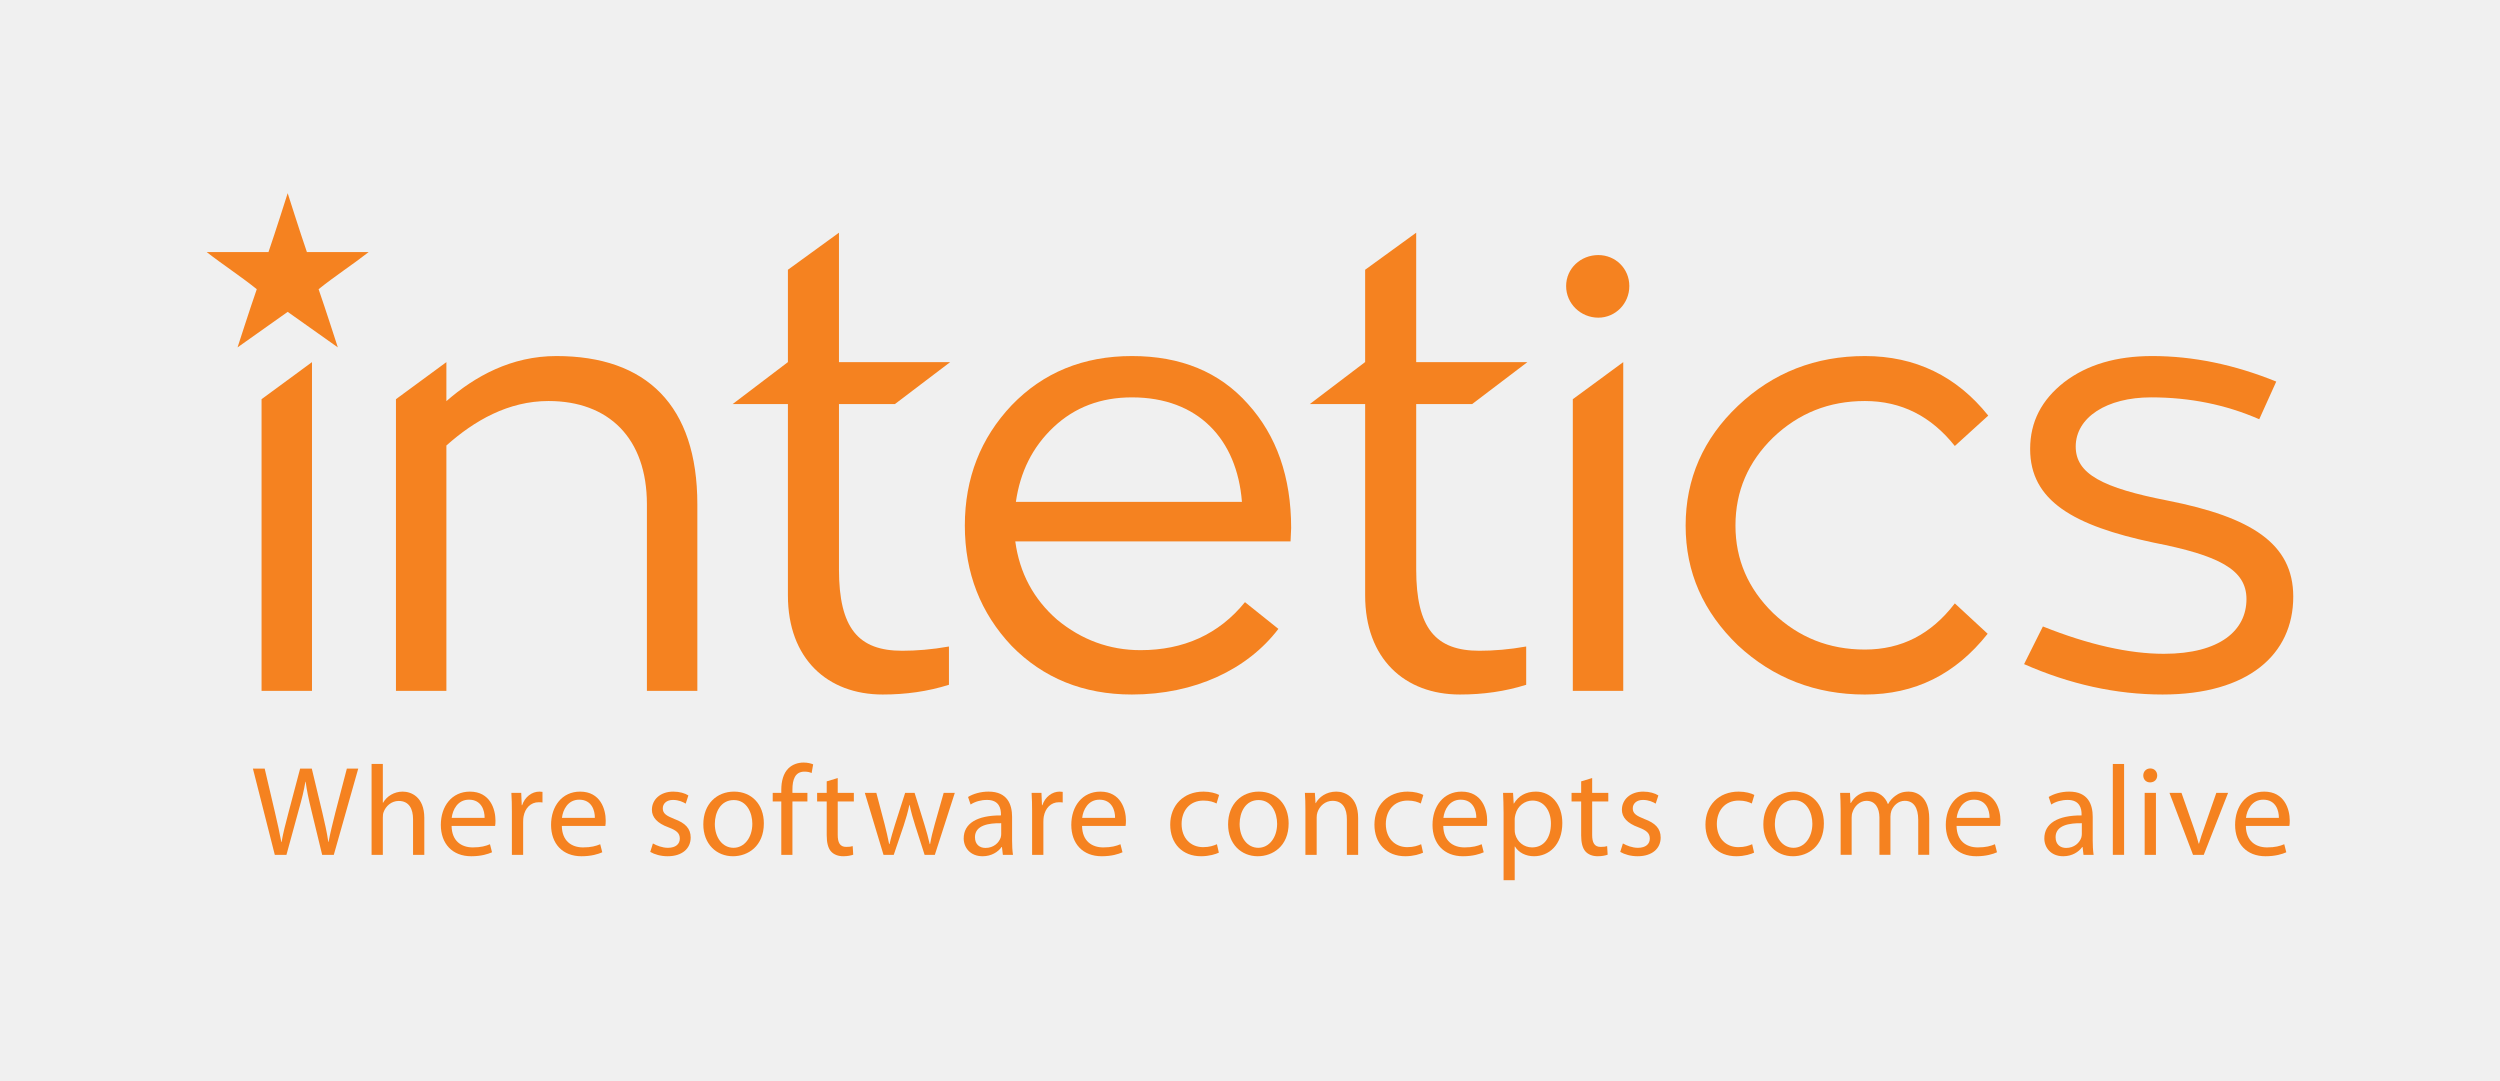
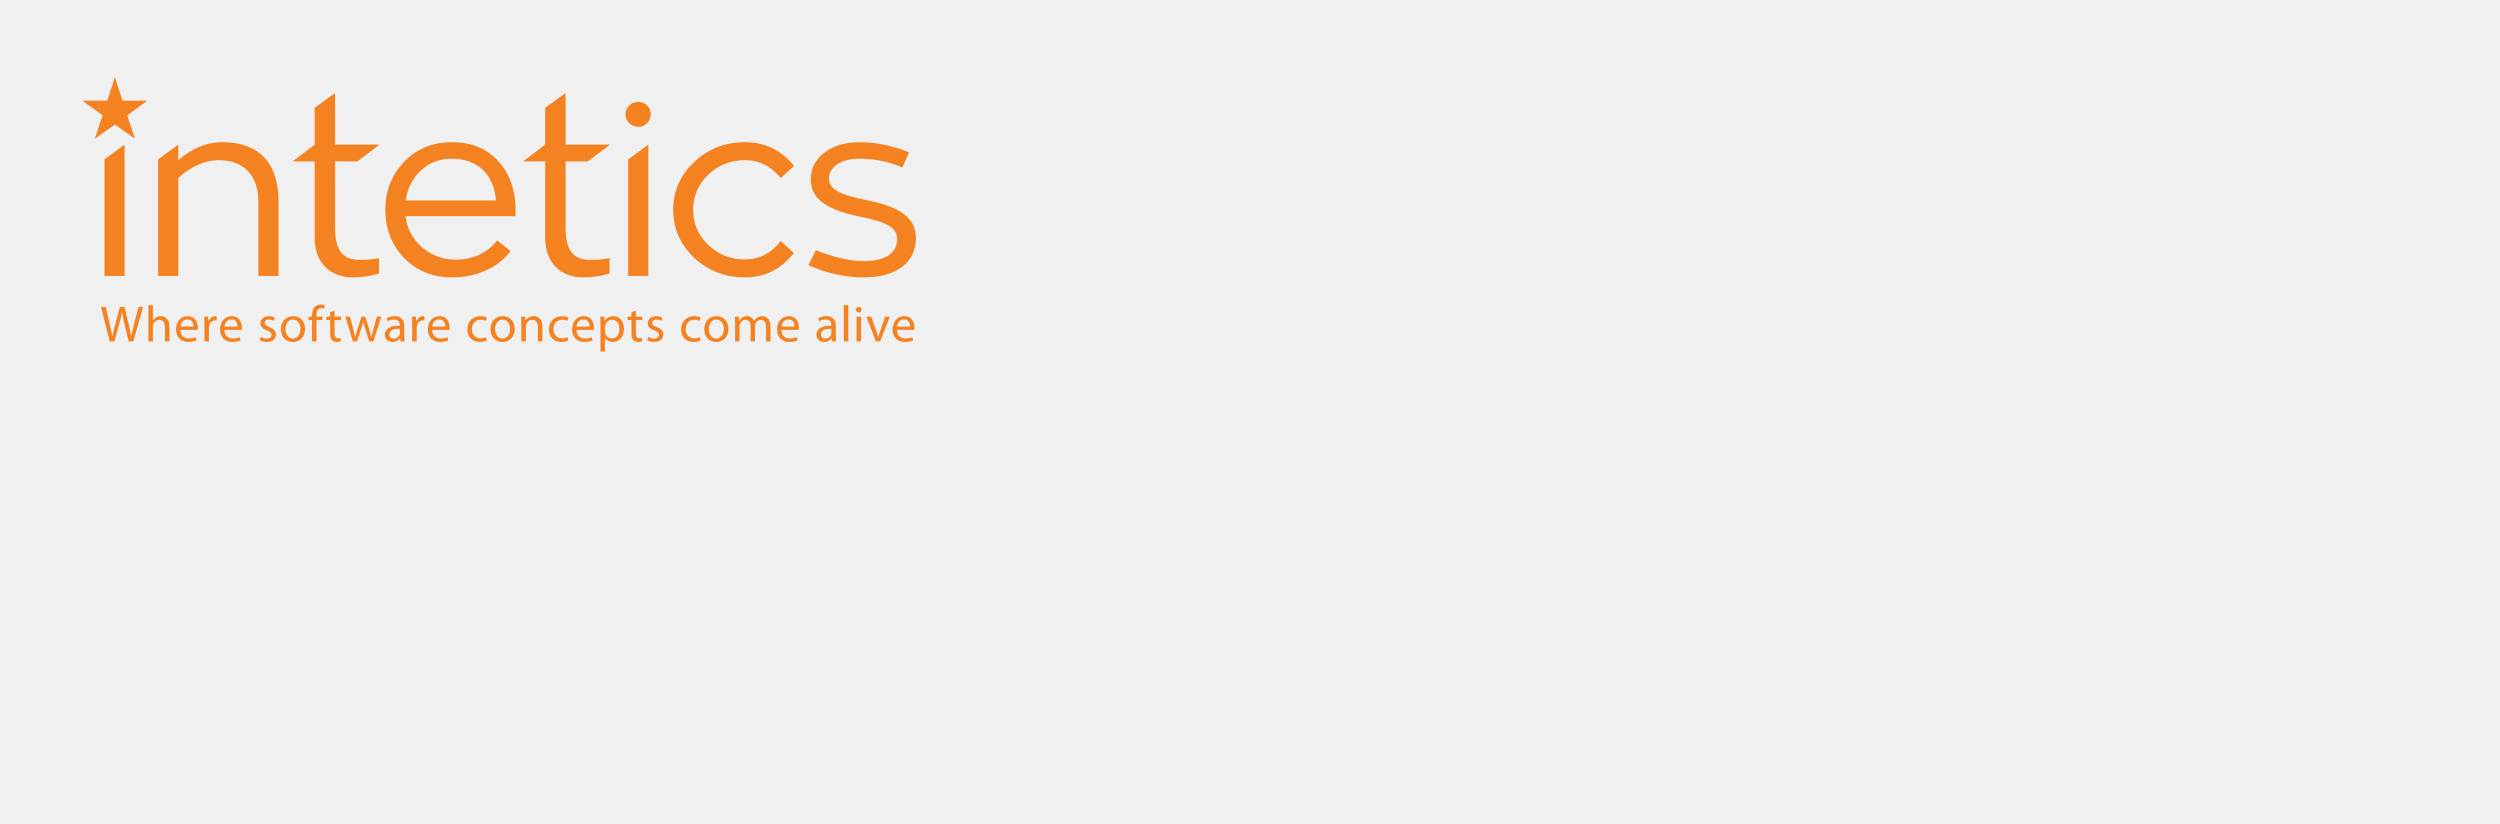
- <svg xmlns="http://www.w3.org/2000/svg" version="1.1" id="Layer_1" x="0px" y="0px" width="510.236px" height="220.489px" viewBox="0 0 510.236 220.489" enable-background="new 0 0 510.236 220.489" xml:space="preserve">
-   <rect x="130.533" y="254.736" fill="#F58220" width="249.171" height="173.683" />
-   <text transform="matrix(1 0 0 1 163.479 291.5068)">
-     <tspan x="0" y="0" fill="#FFFFFF" font-family="'ArialMT'" font-size="20.353">PANTON  151C</tspan>
-     <tspan x="0" y="37" fill="#FFFFFF" font-family="'ArialMT'" font-size="20.353">CMYK  0  60  100  0</tspan>
-     <tspan x="0" y="74" fill="#FFFFFF" font-family="'ArialMT'" font-size="20.353">RGB  245  130  32</tspan>
-     <tspan x="0" y="111" fill="#FFFFFF" font-family="'ArialMT'" font-size="20.353">HTML  #F58220</tspan>
-   </text>
+ <svg xmlns="http://www.w3.org/2000/svg" version="1.1" id="Layer_1" x="0px" y="0px" width="300%" height="300%" xml:space="preserve">
  <g>
    <g>
      <polygon fill="#F58220" points="63.675,73.908 53.382,81.472 53.382,141.003 63.675,141.003   " />
      <g>
        <path fill="#F58220" d="M65.024,59.025c3.261-2.631,7.01-5.061,10.221-7.579h-12.61c-1.355-3.927-3.92-12.019-3.92-12.019     c0,0-2.565,8.091-3.92,12.019h-12.61c3.211,2.519,6.961,4.948,10.221,7.579c-1.36,3.901-3.924,11.874-3.924,11.874     s6.984-4.946,10.233-7.25c3.25,2.304,10.233,7.25,10.233,7.25S66.384,62.927,65.024,59.025z" />
      </g>
      <path fill="#F58220" d="M132.031,102.928v38.075h10.293v-38.075c0-20.214-10.416-30.261-28.771-30.261    c-9.177,0-16.619,4.117-22.448,9.203v-7.962l-10.293,7.563v59.531h10.293V90.925c5.706-5.087,12.65-9.079,20.837-9.079    C124.218,81.846,132.031,89.411,132.031,102.928z" />
      <path fill="#F58220" d="M182.648,82.466l11.274-8.558h-22.695V47.491l-10.418,7.564v18.853h-0.006l-11.275,8.558h11.281v39.064    c0,12.898,8.062,20.217,19.348,20.217c4.712,0,9.178-0.621,13.518-1.987v-7.811c-3.474,0.619-6.698,0.867-9.55,0.867    c-8.929,0-12.897-4.59-12.897-16.618V82.466H182.648z" />
      <path fill="#F58220" d="M441.626,133.438c-7.068,0-15.379-1.86-24.681-5.582l-3.843,7.688c9.301,4.094,18.726,6.202,28.275,6.202    c17.487,0,26.664-8.186,26.664-19.968c0-10.913-8.681-16.247-25.549-19.595c-13.391-2.604-18.85-5.456-18.85-11.037    c0-5.954,6.325-10.046,15.38-10.046c7.936,0,15.253,1.488,22.076,4.465l3.472-7.688c-8.56-3.474-16.992-5.211-25.301-5.211    c-7.318,0-13.272,1.737-17.983,5.334c-4.589,3.596-6.946,8.063-6.946,13.643c0,10.541,8.807,15.626,25.178,19.097    c13.269,2.605,18.974,5.458,18.974,11.535C458.493,128.601,453.161,133.438,441.626,133.438z" />
      <path fill="#F58220" d="M380.615,81.846c7.443,0,13.52,3.101,18.354,9.178l6.821-6.202c-6.448-8.061-14.882-12.154-25.176-12.154    c-10.043,0-18.727,3.35-25.919,10.17c-7.07,6.697-10.666,14.883-10.666,24.433c0,9.549,3.596,17.61,10.666,24.433    c7.192,6.695,15.876,10.045,25.919,10.045c10.17,0,18.48-4.093,25.054-12.403l-6.699-6.198    c-4.835,6.321-10.911,9.423-18.354,9.423c-7.315,0-13.518-2.479-18.727-7.44c-5.085-4.961-7.689-10.914-7.689-17.858    c0-7.069,2.604-13.021,7.689-17.982C367.097,84.324,373.299,81.846,380.615,81.846z" />
      <path fill="#F58220" d="M231.024,141.747c12.773,0,23.563-5.084,29.888-13.395l-6.82-5.456c-5.332,6.57-12.526,9.797-21.331,9.797    c-6.327,0-12.029-2.109-16.99-6.202c-4.837-4.216-7.689-9.549-8.558-15.996h56.181l0.123-2.729c0-10.419-2.976-18.852-8.805-25.3    c-5.828-6.572-13.766-9.799-23.688-9.799s-18.107,3.35-24.556,10.047c-6.325,6.697-9.55,14.883-9.55,24.556    s3.225,17.858,9.55,24.555C212.917,138.397,221.102,141.747,231.024,141.747z M215.025,87.178    c4.342-4.091,9.675-6.076,15.999-6.076c13.518,0,21.455,8.556,22.448,21.331h-46.136    C208.204,96.356,210.684,91.271,215.025,87.178z" />
      <path fill="#F58220" d="M300.456,82.466l11.276-8.558h-22.695V47.491l-10.42,7.564v18.853h-0.022l-11.275,8.558h11.298v39.064    c0,12.898,8.063,20.217,19.347,20.217c4.714,0,9.179-0.621,13.521-1.987v-7.811c-3.475,0.619-6.697,0.867-9.552,0.867    c-8.93,0-12.896-4.59-12.896-16.618V82.466H300.456z" />
      <polygon fill="#F58220" points="331.296,73.908 321.002,81.472 321.002,141.003 331.296,141.003   " />
      <path fill="#F58220" d="M326.212,52.057c-3.597,0-6.575,2.729-6.575,6.327c0,3.597,2.979,6.45,6.575,6.45    c3.473,0,6.324-2.854,6.324-6.45C332.537,54.786,329.685,52.057,326.212,52.057z" />
    </g>
    <g>
      <path fill="#F58220" d="M56.084,174.468l-4.467-17.607h2.403l2.09,8.908c0.522,2.194,0.993,4.389,1.307,6.087h0.052    c0.288-1.75,0.836-3.84,1.437-6.112l2.351-8.883h2.377l2.143,8.935c0.496,2.09,0.966,4.18,1.228,6.034h0.052    c0.366-1.933,0.862-3.893,1.411-6.086l2.325-8.883h2.325l-4.99,17.607H65.75l-2.221-9.169c-0.548-2.247-0.914-3.971-1.149-5.747    h-0.052c-0.288,1.75-0.706,3.475-1.358,5.747l-2.508,9.169H56.084z" />
      <path fill="#F58220" d="M75.837,155.921h2.299v7.915h0.052c0.366-0.653,0.94-1.254,1.646-1.646    c0.679-0.393,1.489-0.627,2.351-0.627c1.698,0,4.415,1.045,4.415,5.381v7.523h-2.299v-7.262c0-2.038-0.758-3.736-2.926-3.736    c-1.489,0-2.639,1.045-3.083,2.273c-0.13,0.339-0.156,0.679-0.156,1.097v7.628h-2.299V155.921z" />
      <path fill="#F58220" d="M92.165,168.563c0.052,3.109,2.011,4.389,4.336,4.389c1.646,0,2.665-0.287,3.5-0.652l0.418,1.646    c-0.81,0.366-2.22,0.81-4.232,0.81c-3.893,0-6.217-2.586-6.217-6.4c0-3.813,2.247-6.791,5.93-6.791    c4.153,0,5.225,3.604,5.225,5.93c0,0.47-0.026,0.81-0.079,1.07H92.165z M98.905,166.918c0.026-1.437-0.601-3.709-3.187-3.709    c-2.351,0-3.344,2.116-3.527,3.709H98.905z" />
      <path fill="#F58220" d="M104.473,165.769c0-1.488-0.026-2.769-0.104-3.944h2.012l0.104,2.508h0.078    c0.575-1.698,1.985-2.769,3.527-2.769c0.235,0,0.418,0.025,0.627,0.052v2.168c-0.235-0.052-0.47-0.052-0.784-0.052    c-1.62,0-2.769,1.201-3.083,2.926c-0.052,0.313-0.079,0.705-0.079,1.07v6.74h-2.299V165.769z" />
      <path fill="#F58220" d="M114.664,168.563c0.052,3.109,2.011,4.389,4.336,4.389c1.646,0,2.665-0.287,3.5-0.652l0.418,1.646    c-0.81,0.366-2.22,0.81-4.232,0.81c-3.893,0-6.217-2.586-6.217-6.4c0-3.813,2.247-6.791,5.93-6.791    c4.153,0,5.225,3.604,5.225,5.93c0,0.47-0.026,0.81-0.079,1.07H114.664z M121.404,166.918c0.026-1.437-0.601-3.709-3.187-3.709    c-2.351,0-3.344,2.116-3.527,3.709H121.404z" />
      <path fill="#F58220" d="M133.257,172.143c0.706,0.418,1.907,0.889,3.057,0.889c1.646,0,2.43-0.81,2.43-1.881    c0-1.098-0.653-1.672-2.325-2.299c-2.299-0.836-3.37-2.063-3.37-3.579c0-2.037,1.672-3.709,4.363-3.709    c1.28,0,2.403,0.339,3.083,0.783l-0.549,1.672c-0.496-0.313-1.41-0.758-2.586-0.758c-1.358,0-2.09,0.784-2.09,1.725    c0,1.045,0.731,1.515,2.377,2.168c2.168,0.81,3.318,1.907,3.318,3.788c0,2.246-1.75,3.813-4.702,3.813    c-1.384,0-2.665-0.365-3.553-0.888L133.257,172.143z" />
      <path fill="#F58220" d="M155.898,168.042c0,4.676-3.265,6.713-6.295,6.713c-3.396,0-6.061-2.508-6.061-6.504    c0-4.206,2.795-6.688,6.27-6.688C153.443,161.563,155.898,164.201,155.898,168.042z M145.893,168.172    c0,2.77,1.567,4.859,3.814,4.859c2.194,0,3.84-2.063,3.84-4.911c0-2.143-1.071-4.833-3.788-4.833    C147.069,163.287,145.893,165.795,145.893,168.172z" />
      <path fill="#F58220" d="M159.457,174.468v-10.894h-1.75v-1.75h1.75v-0.601c0-1.776,0.418-3.396,1.463-4.415    c0.862-0.836,2.011-1.176,3.083-1.176c0.836,0,1.515,0.183,1.959,0.366l-0.313,1.776c-0.339-0.157-0.783-0.288-1.463-0.288    c-1.959,0-2.455,1.698-2.455,3.658v0.679h3.056v1.75h-3.056v10.894H159.457z" />
      <path fill="#F58220" d="M170.975,158.794v3.03h3.291v1.75h-3.291v6.818c0,1.567,0.444,2.456,1.724,2.456    c0.627,0,0.993-0.053,1.333-0.157l0.104,1.75c-0.444,0.157-1.149,0.313-2.038,0.313c-1.071,0-1.933-0.365-2.481-0.967    c-0.627-0.705-0.889-1.828-0.889-3.317v-6.896h-1.959v-1.75h1.959v-2.351L170.975,158.794z" />
      <path fill="#F58220" d="M178.856,161.824l1.698,6.427c0.339,1.41,0.679,2.717,0.914,4.022h0.078    c0.288-1.28,0.706-2.639,1.124-3.997l2.064-6.452h1.933l1.959,6.321c0.47,1.516,0.836,2.848,1.124,4.128h0.078    c0.209-1.28,0.549-2.612,0.967-4.102l1.802-6.348h2.273l-4.075,12.644h-2.09l-1.934-6.034c-0.444-1.411-0.81-2.665-1.123-4.153    h-0.052c-0.313,1.515-0.706,2.82-1.149,4.18l-2.038,6.008h-2.09l-3.814-12.644H178.856z" />
      <path fill="#F58220" d="M206.559,171.438c0,1.097,0.053,2.168,0.183,3.03h-2.064l-0.183-1.594h-0.078    c-0.706,0.993-2.064,1.881-3.866,1.881c-2.561,0-3.866-1.803-3.866-3.631c0-3.057,2.717-4.729,7.602-4.702v-0.261    c0-1.02-0.287-2.926-2.874-2.9c-1.202,0-2.429,0.34-3.318,0.94l-0.522-1.541c1.045-0.653,2.586-1.097,4.18-1.097    c3.866,0,4.807,2.638,4.807,5.146V171.438z M204.339,168.016c-2.508-0.053-5.355,0.392-5.355,2.847    c0,1.516,0.992,2.195,2.142,2.195c1.672,0,2.743-1.045,3.109-2.116c0.079-0.262,0.104-0.522,0.104-0.731V168.016z" />
      <path fill="#F58220" d="M210.649,165.769c0-1.488-0.026-2.769-0.104-3.944h2.012l0.104,2.508h0.078    c0.575-1.698,1.985-2.769,3.527-2.769c0.235,0,0.418,0.025,0.627,0.052v2.168c-0.235-0.052-0.47-0.052-0.784-0.052    c-1.62,0-2.769,1.201-3.083,2.926c-0.052,0.313-0.079,0.705-0.079,1.07v6.74h-2.299V165.769z" />
      <path fill="#F58220" d="M220.84,168.563c0.052,3.109,2.011,4.389,4.336,4.389c1.646,0,2.665-0.287,3.5-0.652l0.418,1.646    c-0.81,0.366-2.22,0.81-4.232,0.81c-3.893,0-6.217-2.586-6.217-6.4c0-3.813,2.247-6.791,5.93-6.791    c4.153,0,5.225,3.604,5.225,5.93c0,0.47-0.026,0.81-0.079,1.07H220.84z M227.58,166.918c0.026-1.437-0.601-3.709-3.187-3.709    c-2.351,0-3.344,2.116-3.527,3.709H227.58z" />
      <path fill="#F58220" d="M248.76,174.023c-0.601,0.288-1.933,0.731-3.631,0.731c-3.813,0-6.295-2.586-6.295-6.452    c0-3.893,2.665-6.739,6.792-6.739c1.358,0,2.56,0.339,3.187,0.679l-0.522,1.75c-0.549-0.287-1.411-0.601-2.665-0.601    c-2.9,0-4.467,2.168-4.467,4.78c0,2.926,1.881,4.729,4.389,4.729c1.307,0,2.168-0.313,2.821-0.601L248.76,174.023z" />
      <path fill="#F58220" d="M263.004,168.042c0,4.676-3.266,6.713-6.296,6.713c-3.396,0-6.061-2.508-6.061-6.504    c0-4.206,2.795-6.688,6.27-6.688C260.548,161.563,263.004,164.201,263.004,168.042z M252.999,168.172    c0,2.77,1.568,4.859,3.814,4.859c2.194,0,3.84-2.063,3.84-4.911c0-2.143-1.07-4.833-3.787-4.833    C254.174,163.287,252.999,165.795,252.999,168.172z" />
      <path fill="#F58220" d="M266.425,165.246c0-1.332-0.026-2.377-0.104-3.422h2.037l0.131,2.09h0.053    c0.627-1.176,2.09-2.351,4.18-2.351c1.75,0,4.467,1.045,4.467,5.381v7.523h-2.299v-7.288c0-2.038-0.758-3.735-2.926-3.735    c-1.489,0-2.665,1.07-3.083,2.351c-0.104,0.287-0.156,0.679-0.156,1.071v7.602h-2.299V165.246z" />
      <path fill="#F58220" d="M290.44,174.023c-0.601,0.288-1.933,0.731-3.631,0.731c-3.813,0-6.295-2.586-6.295-6.452    c0-3.893,2.664-6.739,6.791-6.739c1.359,0,2.561,0.339,3.188,0.679l-0.522,1.75c-0.549-0.287-1.411-0.601-2.665-0.601    c-2.899,0-4.467,2.168-4.467,4.78c0,2.926,1.881,4.729,4.389,4.729c1.307,0,2.168-0.313,2.821-0.601L290.44,174.023z" />
      <path fill="#F58220" d="M294.563,168.563c0.052,3.109,2.011,4.389,4.336,4.389c1.646,0,2.664-0.287,3.5-0.652l0.418,1.646    c-0.81,0.366-2.22,0.81-4.231,0.81c-3.893,0-6.218-2.586-6.218-6.4c0-3.813,2.247-6.791,5.931-6.791    c4.153,0,5.225,3.604,5.225,5.93c0,0.47-0.026,0.81-0.079,1.07H294.563z M301.302,166.918c0.026-1.437-0.601-3.709-3.187-3.709    c-2.352,0-3.344,2.116-3.527,3.709H301.302z" />
      <path fill="#F58220" d="M306.871,165.952c0-1.62-0.053-2.926-0.104-4.128h2.037l0.131,2.168h0.053    c0.914-1.541,2.429-2.429,4.492-2.429c3.083,0,5.382,2.586,5.382,6.399c0,4.546-2.795,6.792-5.773,6.792    c-1.672,0-3.135-0.731-3.892-1.985h-0.053v6.87h-2.272V165.952z M309.143,169.321c0,0.34,0.026,0.653,0.104,0.94    c0.418,1.594,1.803,2.69,3.448,2.69c2.43,0,3.84-1.984,3.84-4.885c0-2.508-1.332-4.676-3.762-4.676    c-1.567,0-3.057,1.098-3.475,2.821c-0.078,0.287-0.156,0.627-0.156,0.914V169.321z" />
      <path fill="#F58220" d="M324.951,158.794v3.03h3.292v1.75h-3.292v6.818c0,1.567,0.444,2.456,1.725,2.456    c0.627,0,0.992-0.053,1.332-0.157l0.104,1.75c-0.444,0.157-1.149,0.313-2.037,0.313c-1.071,0-1.934-0.365-2.482-0.967    c-0.627-0.705-0.888-1.828-0.888-3.317v-6.896h-1.96v-1.75h1.96v-2.351L324.951,158.794z" />
      <path fill="#F58220" d="M331.228,172.143c0.705,0.418,1.907,0.889,3.056,0.889c1.646,0,2.43-0.81,2.43-1.881    c0-1.098-0.652-1.672-2.324-2.299c-2.299-0.836-3.37-2.063-3.37-3.579c0-2.037,1.672-3.709,4.362-3.709    c1.28,0,2.403,0.339,3.082,0.783l-0.548,1.672c-0.497-0.313-1.411-0.758-2.587-0.758c-1.357,0-2.09,0.784-2.09,1.725    c0,1.045,0.732,1.515,2.378,2.168c2.168,0.81,3.317,1.907,3.317,3.788c0,2.246-1.75,3.813-4.702,3.813    c-1.385,0-2.665-0.365-3.553-0.888L331.228,172.143z" />
      <path fill="#F58220" d="M357.999,174.023c-0.601,0.288-1.933,0.731-3.631,0.731c-3.813,0-6.295-2.586-6.295-6.452    c0-3.893,2.664-6.739,6.791-6.739c1.359,0,2.561,0.339,3.188,0.679l-0.522,1.75c-0.549-0.287-1.411-0.601-2.665-0.601    c-2.899,0-4.467,2.168-4.467,4.78c0,2.926,1.881,4.729,4.389,4.729c1.307,0,2.168-0.313,2.821-0.601L357.999,174.023z" />
      <path fill="#F58220" d="M372.244,168.042c0,4.676-3.265,6.713-6.296,6.713c-3.396,0-6.061-2.508-6.061-6.504    c0-4.206,2.796-6.688,6.27-6.688C369.789,161.563,372.244,164.201,372.244,168.042z M362.239,168.172    c0,2.77,1.567,4.859,3.814,4.859c2.193,0,3.84-2.063,3.84-4.911c0-2.143-1.071-4.833-3.788-4.833    C363.415,163.287,362.239,165.795,362.239,168.172z" />
      <path fill="#F58220" d="M375.665,165.246c0-1.332-0.053-2.377-0.104-3.422h2.011l0.105,2.063h0.078    c0.705-1.201,1.881-2.324,3.996-2.324c1.698,0,3.005,1.045,3.553,2.533h0.053c0.392-0.731,0.914-1.254,1.437-1.646    c0.758-0.575,1.567-0.888,2.77-0.888c1.698,0,4.18,1.097,4.18,5.485v7.419h-2.247v-7.132c0-2.455-0.914-3.892-2.742-3.892    c-1.333,0-2.325,0.966-2.743,2.063c-0.104,0.339-0.183,0.731-0.183,1.149v7.811h-2.247v-7.576c0-2.011-0.888-3.447-2.639-3.447    c-1.41,0-2.481,1.148-2.847,2.299c-0.131,0.313-0.184,0.73-0.184,1.123v7.602h-2.246V165.246z" />
      <path fill="#F58220" d="M399.321,168.563c0.052,3.109,2.011,4.389,4.336,4.389c1.646,0,2.664-0.287,3.5-0.652l0.418,1.646    c-0.81,0.366-2.22,0.81-4.231,0.81c-3.893,0-6.218-2.586-6.218-6.4c0-3.813,2.247-6.791,5.931-6.791    c4.153,0,5.225,3.604,5.225,5.93c0,0.47-0.026,0.81-0.079,1.07H399.321z M406.06,166.918c0.026-1.437-0.601-3.709-3.187-3.709    c-2.352,0-3.344,2.116-3.527,3.709H406.06z" />
      <path fill="#F58220" d="M427.11,171.438c0,1.097,0.052,2.168,0.183,3.03h-2.063l-0.184-1.594h-0.078    c-0.705,0.993-2.063,1.881-3.866,1.881c-2.56,0-3.866-1.803-3.866-3.631c0-3.057,2.717-4.729,7.602-4.702v-0.261    c0-1.02-0.287-2.926-2.873-2.9c-1.201,0-2.43,0.34-3.317,0.94l-0.522-1.541c1.045-0.653,2.586-1.097,4.18-1.097    c3.866,0,4.807,2.638,4.807,5.146V171.438z M424.889,168.016c-2.508-0.053-5.355,0.392-5.355,2.847    c0,1.516,0.993,2.195,2.143,2.195c1.672,0,2.742-1.045,3.108-2.116c0.078-0.262,0.104-0.522,0.104-0.731V168.016z" />
      <path fill="#F58220" d="M431.215,155.921h2.299v18.547h-2.299V155.921z" />
      <path fill="#F58220" d="M440.275,158.271c0,0.784-0.548,1.411-1.463,1.411c-0.836,0-1.384-0.627-1.384-1.411    s0.574-1.437,1.437-1.437C439.701,156.835,440.275,157.462,440.275,158.271z M437.715,174.468v-12.644h2.299v12.644H437.715z" />
      <path fill="#F58220" d="M445.231,161.824l2.482,7.079c0.418,1.176,0.757,2.221,1.019,3.266h0.078    c0.287-1.045,0.653-2.09,1.071-3.266l2.455-7.079h2.403l-4.963,12.644h-2.194l-4.807-12.644H445.231z" />
      <path fill="#F58220" d="M458.366,168.563c0.052,3.109,2.011,4.389,4.336,4.389c1.646,0,2.664-0.287,3.5-0.652l0.418,1.646    c-0.81,0.366-2.22,0.81-4.231,0.81c-3.893,0-6.218-2.586-6.218-6.4c0-3.813,2.247-6.791,5.931-6.791    c4.153,0,5.225,3.604,5.225,5.93c0,0.47-0.026,0.81-0.079,1.07H458.366z M465.105,166.918c0.026-1.437-0.601-3.709-3.187-3.709    c-2.352,0-3.344,2.116-3.527,3.709H465.105z" />
    </g>
  </g>
</svg>
